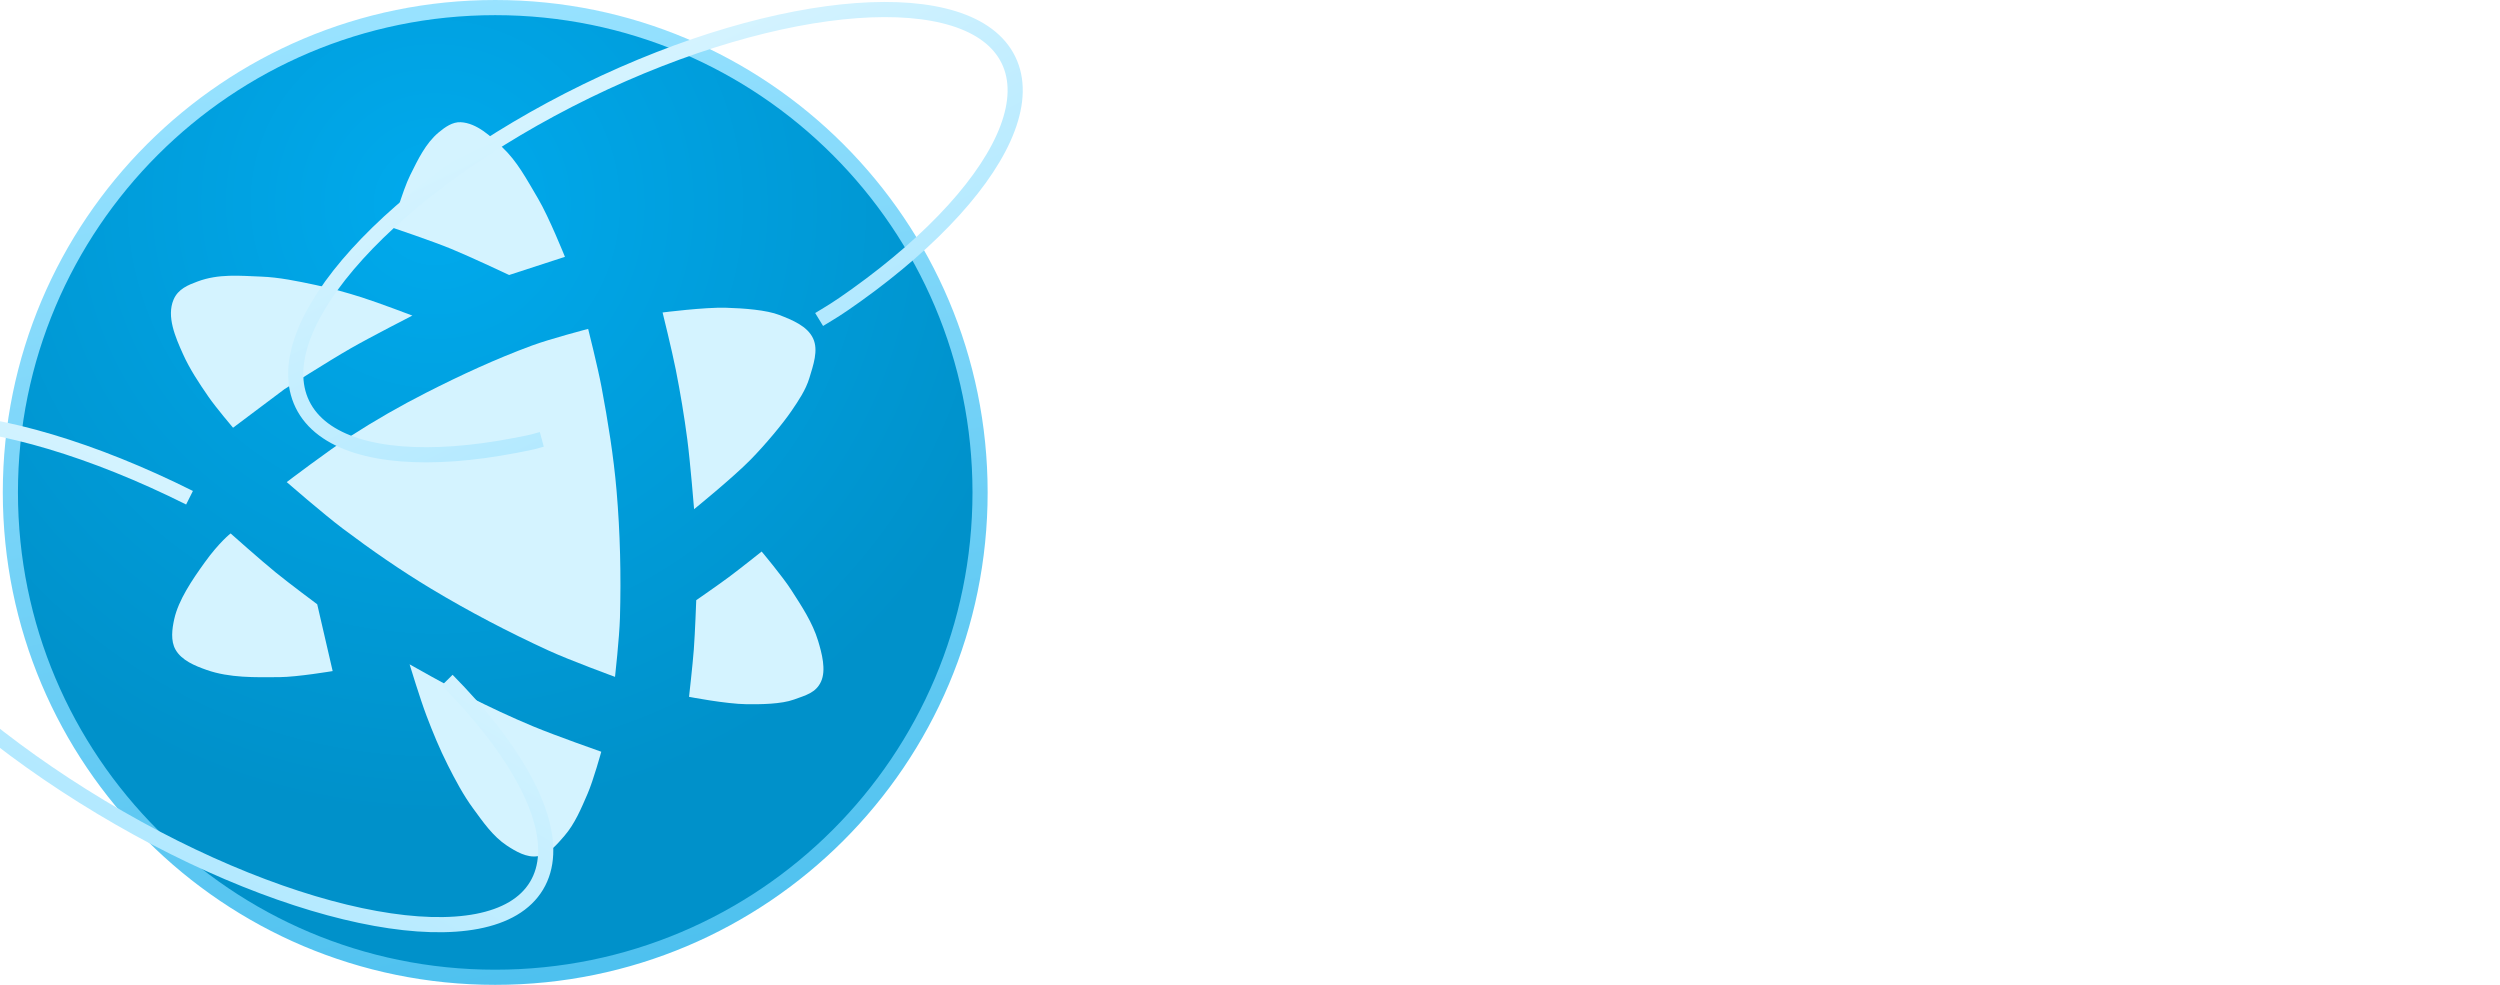
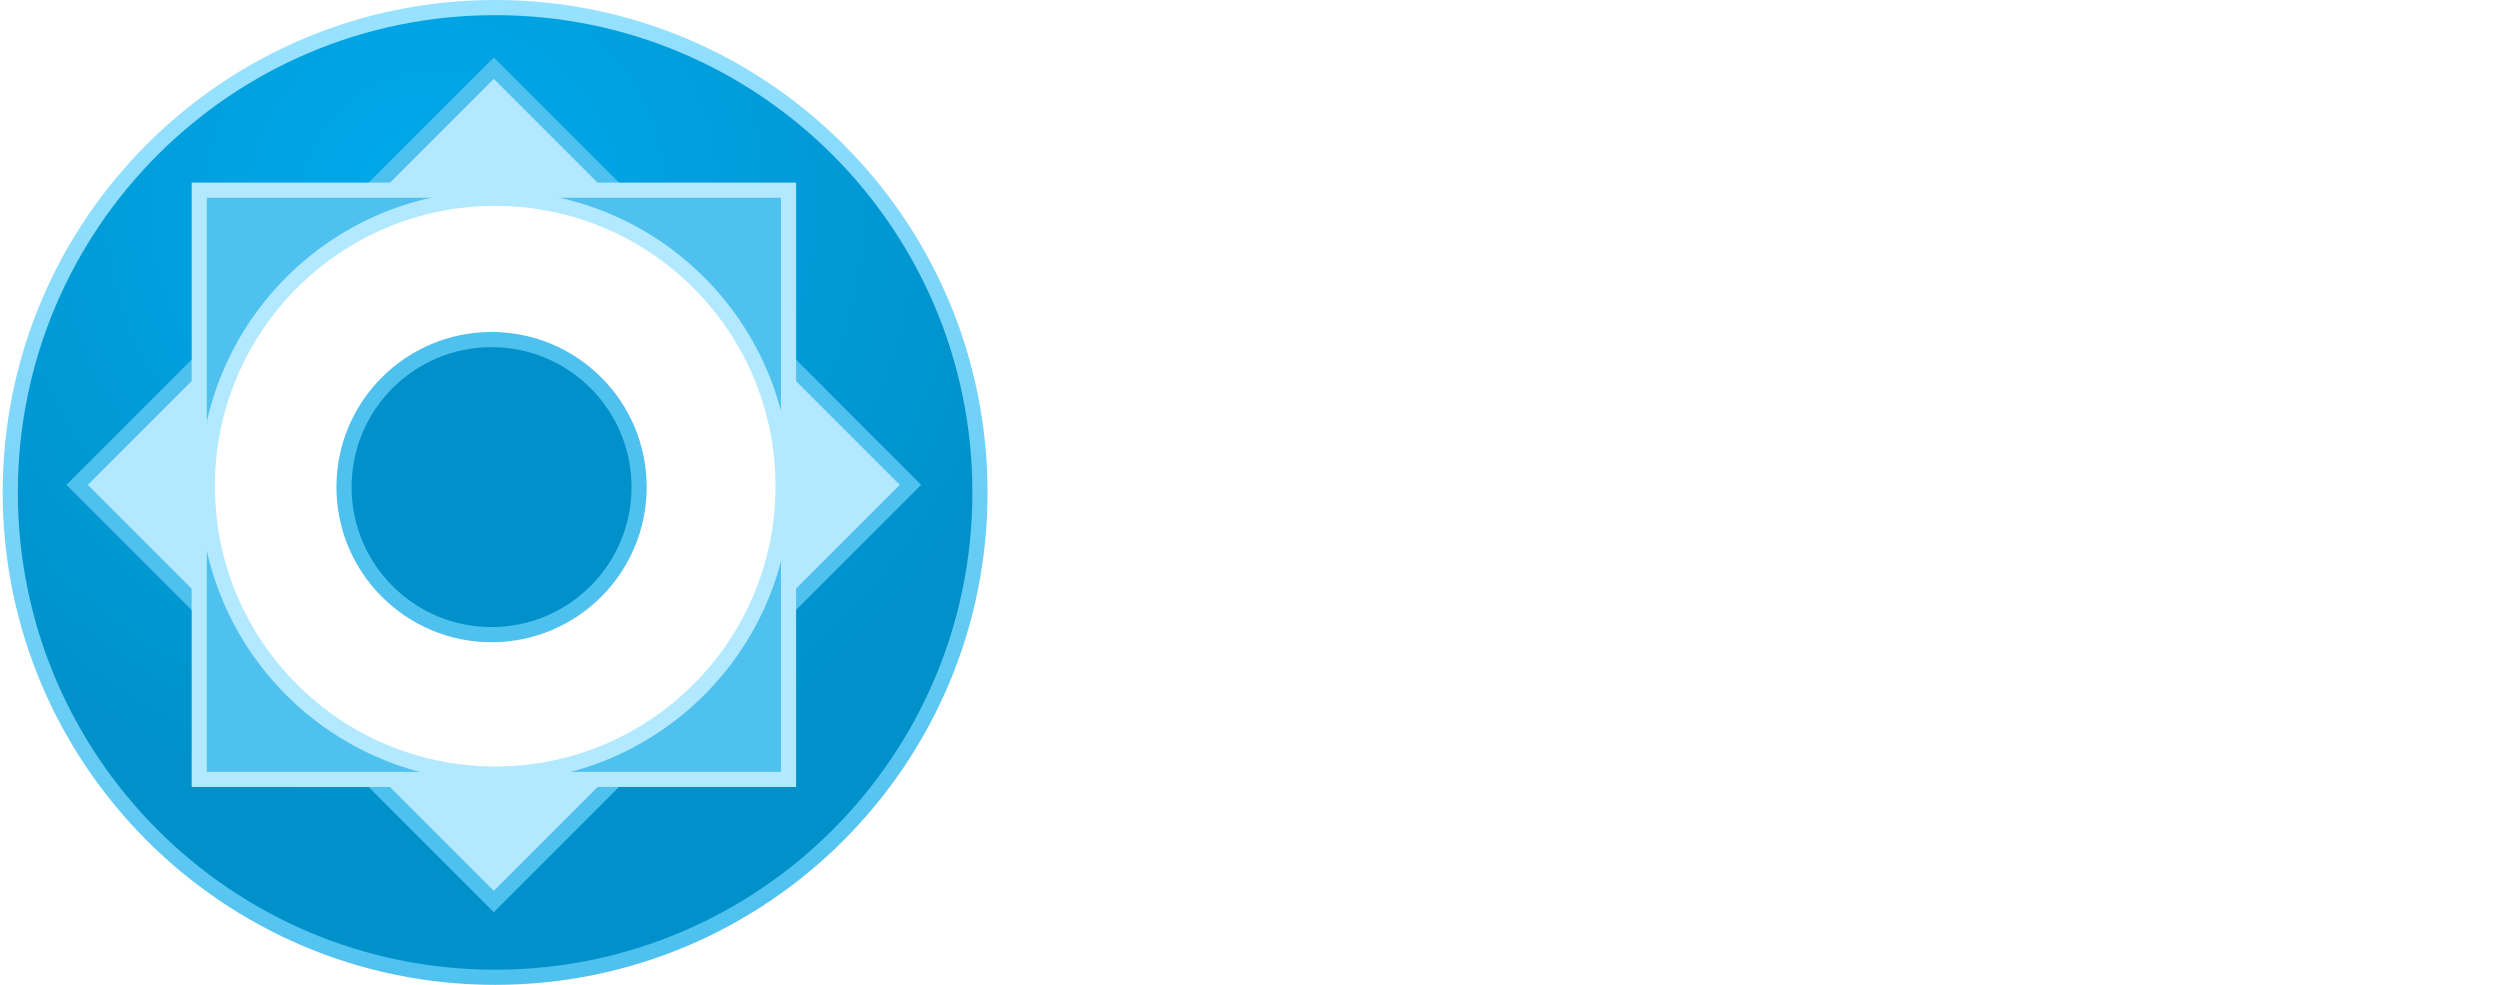
<svg xmlns="http://www.w3.org/2000/svg" xmlns:ns1="https://boxy-svg.com" viewBox="0 0 165 65" height="65px">
  <defs>
-     <ns1:grid x="0" y="0" width="190" height="80" />
-     <radialGradient id="gradient-2" gradientUnits="userSpaceOnUse" cx="152.286" cy="126.898" r="330" gradientTransform="matrix(0.638467, -1.091841, 1.097297, 0.641658, 52.65612, 215.4018)">
+     <radialGradient id="gradient-1" gradientUnits="userSpaceOnUse" cx="152.286" cy="126.898" r="330" gradientTransform="matrix(0.638467, -1.091841, 1.097297, 0.641658, 52.65612, 215.4018)">
      <stop offset="0" style="stop-color: rgb(0, 170, 237);" />
      <stop offset="1" style="stop-color: rgb(0, 145, 202);" />
    </radialGradient>
-     <linearGradient id="gradient-3" gradientUnits="userSpaceOnUse" x1="330" y1="0" x2="330" y2="660" gradientTransform="matrix(0.980745, -0.195296, 0.195753, 0.983035, -58.73431, 67.66556)">
+     <linearGradient id="gradient-0" gradientUnits="userSpaceOnUse" x1="330" y1="0" x2="330" y2="660" gradientTransform="matrix(0.980745, -0.195296, 0.195753, 0.983035, -58.73431, 67.66556)">
      <stop offset="0" style="stop-color: rgb(152, 226, 255);" />
      <stop offset="1" style="stop-color: rgb(78, 193, 239);" />
    </linearGradient>
-     <linearGradient gradientUnits="userSpaceOnUse" x1="356.811" y1="243.941" x2="356.811" y2="453.078" id="gradient-6" gradientTransform="matrix(1, 0, 0, 1, -27.93292, -23.70971)">
-       <stop offset="0" style="stop-color: rgb(212, 243, 255);" />
-       <stop offset="1" style="stop-color: rgb(179, 233, 255);" />
-     </linearGradient>
-     <linearGradient gradientUnits="userSpaceOnUse" x1="356.811" y1="246.112" x2="356.811" y2="457.677" id="gradient-7" gradientTransform="matrix(1, 0, 0, 1, -25.3194, -25.51468)">
-       <stop offset="0" style="stop-color: rgb(212, 243, 255);" />
-       <stop offset="1" style="stop-color: rgb(179, 233, 255);" />
-     </linearGradient>
-     <linearGradient gradientUnits="userSpaceOnUse" x1="356.811" y1="243.941" x2="356.811" y2="455.669" id="gradient-8" gradientTransform="matrix(1, 0, 0, 1, -25.80962, -25.94981)">
-       <stop offset="0" style="stop-color: rgb(212, 243, 255);" />
-       <stop offset="1" style="stop-color: rgb(179, 233, 255);" />
-     </linearGradient>
+     <ns1:grid x="0" y="0" width="186" height="80" />
  </defs>
-   <g transform="matrix(0.341978, 0, 0, 0.341978, -0.390695, 0.222631)">
-     <g transform="matrix(0.283555, 0, 0, 0.283555, 3.164114, 1.670931)">
-       <circle style="paint-order: fill; stroke-width: 10.312px; fill: url(&quot;#gradient-2&quot;); stroke: url(&quot;#gradient-3&quot;);" cx="329.929" cy="326.968" r="330">
+   <g transform="matrix(0.341978, 0, 0, 0.341978, -0.383626, 0.22259)">
+     <g transform="matrix(0.283555, 0, 0, 0.283555, 3.122751, 1.671054)">
+       <circle style="fill: url(&quot;#gradient-1&quot;); stroke: url(&quot;#gradient-0&quot;); paint-order: fill; stroke-width: 10.312px;" cx="329.929" cy="326.968" r="330">
        </circle>
-       <g>
-         <path style="stroke-width: 10.312px; fill: rgb(212, 243, 255);" d="M 188.015 319.941 C 188.015 319.941 212.964 341.637 226.164 351.566 C 245.621 366.201 265.676 380.125 286.546 392.664 C 312.233 408.096 338.874 422.013 366.102 434.526 C 380.883 441.319 411.472 452.499 411.472 452.499 C 411.472 452.499 414.451 425.69 414.832 412.223 C 415.646 383.456 414.986 354.592 412.533 325.919 C 410.503 302.189 406.656 278.62 402.274 255.21 C 399.786 241.916 393.183 215.666 393.183 215.666 C 393.183 215.666 367.376 222.406 354.885 227.018 C 330.301 236.096 306.437 247.152 283.075 259.026 C 265.391 268.014 248.139 277.909 231.466 288.657 C 216.466 298.327 188.015 319.941 188.015 319.941 Z" />
-         <path style="stroke-width: 10.312px; fill: rgb(212, 243, 255);" d="M 186.454 256.699 C 186.454 256.699 216.116 237.767 231.375 229.022 C 245.185 221.108 273.54 206.608 273.54 206.608 C 273.54 206.608 250.811 197.946 239.23 194.255 C 228.775 190.923 218.216 187.989 207.499 185.738 C 195.271 183.169 182.932 180.535 170.446 180.067 C 156.058 179.528 141.766 178.027 127.38 183.387 C 120.969 185.776 114.101 188.426 110.996 195.751 C 106.113 207.271 112.26 221.326 117.386 232.74 C 121.999 243.013 128.35 252.575 134.778 261.884 C 139.87 269.258 151.486 282.944 151.486 282.944 L 186.454 256.699 Z" />
-         <path style="stroke-width: 10.312px; fill: rgb(212, 243, 255);" d="M 259.859 146.72 C 259.859 146.72 266.498 122.162 272.139 110.855 C 277.348 100.413 282.515 89.413 291.383 81.991 C 295.864 78.24 300.942 74.693 306.481 74.991 C 317.418 75.58 326.893 84.58 334.634 91.932 C 344.979 101.756 350.85 113.028 359.121 127.035 C 366.496 139.524 377.381 166.615 377.381 166.615 L 339.401 178.986 C 339.401 178.986 313.428 166.739 300.105 161.251 C 286.917 155.819 259.859 146.72 259.859 146.72 Z" />
-         <path style="stroke-width: 10.312px; fill: rgb(212, 243, 255);" d="M 443.844 204.494 C 443.844 204.494 450.25 230.407 452.838 243.495 C 455.94 259.184 458.579 274.974 460.658 290.83 C 462.729 306.62 465.287 338.38 465.287 338.38 C 465.287 338.38 491.866 316.805 503.812 304.599 C 513.851 294.342 525.594 280.285 531.497 271.623 C 536.238 264.666 541.295 257.268 543.759 249.075 C 546.335 240.509 550.068 230.277 546.293 222.167 C 542.351 213.699 532.028 209.593 523.348 206.21 C 514.486 202.756 499.187 201.638 486.948 201.269 C 472.546 200.835 443.844 204.494 443.844 204.494 Z" />
-         <path style="stroke-width: 10.312px; fill: rgb(212, 243, 255);" d="M 511.267 367.204 C 511.267 367.204 496.506 378.975 488.93 384.604 C 481.658 390.007 466.75 400.311 466.75 400.311 C 466.75 400.311 465.943 422.645 465.107 433.785 C 464.297 444.578 461.843 466.091 461.843 466.091 C 461.843 466.091 486.979 470.966 501.111 471.121 C 510.346 471.222 524.663 471.105 533.333 467.921 C 541.268 465.007 548.152 463.416 551.679 455.735 C 555.302 447.845 552.211 436.326 549.7 428.015 C 545.93 415.539 538.501 404.398 531.46 393.43 C 525.499 384.146 511.267 367.204 511.267 367.204 Z" />
-         <path style="stroke-width: 10.312px; fill: rgb(212, 243, 255);" d="M 402.106 503.462 C 402.106 503.462 396.792 522.817 392.818 531.997 C 388.483 542.011 384.184 552.426 377.056 560.687 C 372.057 566.481 366.33 573.369 358.772 574.569 C 351.455 575.731 343.959 571.357 337.778 567.272 C 328.314 561.017 321.612 551.222 314.901 542.076 C 308.167 532.899 302.806 522.752 297.671 512.593 C 292.147 501.666 287.464 490.313 283.122 478.864 C 278.782 467.418 271.651 443.978 271.651 443.978 C 271.651 443.978 298.227 459.015 311.86 465.876 C 326.206 473.096 340.757 479.944 355.579 486.127 C 370.854 492.499 402.106 503.462 402.106 503.462 Z" />
-         <path style="stroke-width: 10.312px; fill: rgb(212, 243, 255);" d="M 219.287 448.568 L 208.776 403.094 C 208.776 403.094 189.748 388.937 180.557 381.449 C 170.062 372.898 149.837 354.883 149.837 354.883 C 149.837 354.883 142.187 360.711 132.068 374.797 C 123.605 386.577 114.347 400.235 111.476 413.131 C 109.962 419.929 108.907 427.956 112.355 434.007 C 116.526 441.327 125.588 445.003 133.536 447.795 C 149.205 453.298 166.509 452.817 183.116 452.692 C 195.251 452.601 219.287 448.568 219.287 448.568 Z" />
-         <path d="M 607.989 324.859 C 607.989 332.237 606.051 339.44 602.361 346.397 C 598.672 353.354 593.23 360.064 586.222 366.457 C 579.214 372.85 570.64 378.925 560.684 384.61 C 550.729 390.296 539.393 395.591 526.861 400.426 C 514.33 405.262 500.604 409.636 485.868 413.477 C 471.132 417.318 455.386 420.626 438.817 423.33 C 422.248 426.034 401.365 428.296 383.334 429.72 M 161.554 409.284 C 152.614 406.773 147.672 405.262 135.141 400.426 C 122.61 395.591 111.274 390.296 101.319 384.61 C 91.363 378.925 82.788 372.85 75.78 366.457 C 68.772 360.064 63.33 353.354 59.64 346.397 C 55.951 339.44 54.013 332.237 54.013 324.859 C 54.013 317.482 55.951 310.279 59.64 303.322 C 63.33 296.365 68.772 289.654 75.78 283.261 C 82.788 276.869 91.363 270.794 101.319 265.108 C 111.274 259.423 122.61 254.127 135.141 249.292 C 147.672 244.458 161.399 240.084 176.135 236.243 C 190.871 232.402 206.616 229.093 223.185 226.389 C 239.754 223.686 257.147 221.586 275.178 220.162 C 293.209 218.739 311.879 217.991 331.001 217.991 C 350.123 217.991 368.792 218.739 386.824 220.162 C 404.855 221.586 422.248 223.685 438.817 226.389 C 455.386 229.093 471.132 232.402 485.868 236.243 C 500.604 240.084 514.33 244.458 526.861 249.292 C 539.393 254.127 550.729 259.423 560.684 265.108 C 570.64 270.794 579.214 276.869 586.222 283.261 C 593.23 289.654 598.672 296.365 602.361 303.322 C 606.051 310.279 607.989 317.482 607.989 324.859" style="stroke-width: 10.312px; fill: none; stroke: url(&quot;#gradient-8&quot;); transform-origin: 331.001px 324.859px;" transform="matrix(0.104527, 0.994522, -0.994522, 0.104527, -0.000084, 0.000112)" />
-         <path d="M 613.186 325.294 C 613.186 332.672 611.216 339.875 607.463 346.832 C 603.711 353.789 598.177 360.499 591.049 366.892 C 583.921 373.285 575.201 379.36 565.077 385.045 C 554.953 390.731 543.424 396.026 530.68 400.861 C 517.935 405.696 503.976 410.07 488.989 413.911 C 474.003 417.752 457.99 421.06 441.14 423.764 C 424.289 426.468 406.601 428.567 388.263 429.991 C 369.926 431.414 350.939 432.162 331.492 432.162 C 312.045 432.162 293.058 431.414 274.721 429.991 C 256.383 428.567 238.695 426.468 221.844 423.764 C 204.993 421.06 188.98 417.752 173.994 413.911 C 159.008 410.07 145.048 405.696 132.304 400.861 C 119.56 396.026 108.031 390.731 97.907 385.045 C 87.782 379.36 79.062 373.285 71.935 366.892 C 64.808 360.499 59.273 353.789 55.521 346.832 C 51.769 339.875 49.798 332.672 49.798 325.294 C 49.798 317.917 51.769 310.714 55.521 303.757 C 59.273 296.8 64.808 290.089 71.935 283.696 C 79.062 277.304 87.782 271.229 97.907 265.543 C 108.031 259.858 119.56 254.562 132.304 249.727 C 145.048 244.893 159.008 240.519 173.994 236.678 C 188.98 232.837 204.993 229.528 221.844 226.824 C 238.695 224.121 256.383 222.021 274.721 220.597 M 488.99 236.678 C 503.976 240.519 517.936 244.893 530.68 249.727 C 543.424 254.562 554.953 259.858 565.077 265.543 C 575.202 271.229 583.922 277.304 591.049 283.696 C 598.176 290.089 603.711 296.8 607.463 303.757 C 611.215 310.714 613.186 317.917 613.186 325.294" style="stroke-width: 10.312px; fill: none; stroke: url(&quot;#gradient-7&quot;); transform-origin: 331.492px 325.294px;" transform="matrix(0.857167, 0.515039, -0.515039, 0.857167, 0.000107, 0.000088)" />
-         <path d="M 596.205 327.099 C 596.205 334.477 594.335 341.68 590.774 348.637 C 587.213 355.594 581.961 362.304 575.197 368.697 C 568.434 375.09 560.158 381.165 550.55 386.85 C 540.942 392.536 530.001 397.831 517.907 402.666 C 505.813 407.501 492.565 411.875 478.343 415.716 C 464.121 419.557 448.925 422.865 432.934 425.569 C 416.943 428.273 412.981 428.422 402.951 429.368 M 197.54 419.946 C 191.448 418.771 193.635 419.557 179.413 415.716 C 165.191 411.875 151.943 407.501 139.849 402.666 C 127.755 397.831 116.814 392.536 107.206 386.85 C 97.598 381.165 89.322 375.09 82.559 368.697 C 75.795 362.304 70.543 355.594 66.982 348.637 C 63.421 341.68 61.551 334.477 61.551 327.099 C 61.551 319.722 63.421 312.519 66.982 305.562 C 70.543 298.605 75.795 291.894 82.559 285.501 C 89.322 279.109 97.598 273.034 107.206 267.348 C 116.814 261.663 127.755 256.367 139.849 251.532 C 151.943 246.698 165.191 242.324 179.413 238.483 C 193.635 234.642 208.831 231.333 224.822 228.629 C 240.813 225.926 257.6 223.826 275.002 222.402 C 292.405 220.979 310.423 220.231 328.878 220.231 C 347.333 220.231 365.351 220.979 382.754 222.402 C 400.156 223.826 416.942 225.925 432.934 228.629 C 448.925 231.333 464.121 234.642 478.343 238.483 C 492.565 242.324 505.813 246.698 517.907 251.532 C 530.001 256.367 540.942 261.663 550.55 267.348 C 560.158 273.034 568.434 279.109 575.197 285.501 C 581.961 291.894 587.213 298.605 590.774 305.562 C 594.335 312.519 596.205 319.722 596.205 327.099" style="stroke-width: 10.312px; fill: none; stroke: url(&quot;#gradient-6&quot;); transform-box: fill-box; transform-origin: 50% 50%;" transform="matrix(0.898795, -0.43837, 0.43837, 0.898795, 0.000111, 0.000007)" />
+       <g transform="matrix(0.902343, 0, 0, 0.902343, -168.3226, 413.7132)">
+         <rect x="100.641" y="100.641" transform="matrix(0.707107, -0.707107, 0.707107, 0.707107, 94.58025, -101.848)" class="st5" width="444.467" height="444.467" style="stroke-miterlimit: 2; fill: rgb(179, 233, 255); stroke-width: 11.429px; stroke: rgb(79, 193, 239);" />
+         <rect x="100.641" y="100.641" transform="matrix(0, 1, -1, 0, 874.1321, -424.7489)" class="st6" width="444.474" height="444.474" style="stroke-miterlimit: 2; fill: rgb(79, 193, 239); stroke: rgb(179, 233, 255); stroke-width: 11.429px;" />
+         <circle class="st7" cx="552.244" cy="-100.84" r="217.143" style="stroke-miterlimit: 1.106; fill: rgb(255, 255, 255); stroke-width: 11.429px; stroke: rgb(178, 233, 255);" />
+         <circle class="st8" cx="549.492" cy="-100.15" r="111.289" style="stroke-miterlimit: 1.106; fill: rgb(0, 145, 202); stroke-width: 11.429px; stroke: rgb(79, 193, 239);" />
      </g>
    </g>
    <g transform="matrix(1, 0, 0, 1, -3.848826, -4.564161)" style="">
      <path d="M 224.881 62.515 L 224.553 57.355 L 249.287 53.997 Q 248.959 49.493 246.175 46.585 Q 243.39 43.678 238.476 43.678 Q 233.398 43.678 230.081 47.323 Q 226.764 50.967 226.764 57.765 L 226.764 59.567 Q 227.338 66.119 231.064 69.517 Q 234.791 72.916 241.261 72.916 Q 244.7 72.916 247.485 71.77 Q 250.27 70.623 251.908 69.313 Q 252.809 69.886 253.341 70.664 Q 253.873 71.442 253.873 72.425 Q 253.873 73.981 252.112 75.332 Q 250.352 76.684 247.444 77.503 Q 244.537 78.322 240.933 78.322 Q 234.627 78.322 229.999 76.029 Q 225.372 73.735 222.874 69.19 Q 220.376 64.644 220.376 58.092 Q 220.376 53.424 221.727 49.78 Q 223.079 46.135 225.495 43.596 Q 227.911 41.057 231.269 39.706 Q 234.627 38.355 238.558 38.355 Q 243.554 38.355 247.362 40.484 Q 251.171 42.613 253.341 46.422 Q 255.511 50.23 255.511 55.144 Q 255.511 56.946 254.692 57.724 Q 253.873 58.502 252.399 58.666 Z M 278.522 72.998 Q 281.962 72.998 284.214 72.302 Q 286.466 71.606 287.449 70.951 L 287.449 59.075 L 277.294 60.14 Q 273.035 60.468 270.987 62.024 Q 268.94 63.58 268.94 66.528 Q 268.94 69.558 271.356 71.278 Q 273.772 72.998 278.522 72.998 Z M 278.44 38.355 Q 285.566 38.355 289.742 41.549 Q 293.919 44.743 293.919 51.622 L 293.919 71.033 Q 293.919 72.834 293.223 73.776 Q 292.527 74.718 291.135 75.537 Q 289.169 76.602 285.893 77.503 Q 282.617 78.404 278.522 78.404 Q 270.824 78.404 266.606 75.373 Q 262.388 72.343 262.388 66.61 Q 262.388 61.287 265.951 58.461 Q 269.513 55.635 275.819 55.062 L 287.449 53.916 L 287.449 51.622 Q 287.449 47.527 284.992 45.644 Q 282.535 43.76 278.358 43.76 Q 275 43.76 271.929 44.743 Q 268.858 45.726 266.483 46.954 Q 265.828 46.381 265.295 45.603 Q 264.763 44.825 264.763 44.006 Q 264.763 41.876 267.138 40.73 Q 269.349 39.583 272.257 38.969 Q 275.164 38.355 278.44 38.355 Z M 332.576 67.183 Q 332.576 72.425 328.727 75.373 Q 324.877 78.322 317.588 78.322 Q 311.364 78.322 307.433 76.397 Q 303.502 74.472 303.502 72.179 Q 303.502 71.196 304.034 70.255 Q 304.566 69.313 305.631 68.739 Q 307.842 70.296 310.791 71.606 Q 313.739 72.916 317.506 72.916 Q 326.024 72.916 326.024 67.183 Q 326.024 64.808 324.591 63.293 Q 323.158 61.778 320.373 61.123 L 313.575 59.321 Q 308.579 58.092 306.286 55.513 Q 303.993 52.933 303.993 49.083 Q 303.993 44.743 307.515 41.549 Q 311.036 38.355 318.244 38.355 Q 322.093 38.355 324.959 39.133 Q 327.826 39.911 329.423 41.18 Q 331.02 42.45 331.02 43.924 Q 331.02 44.988 330.488 45.807 Q 329.955 46.626 329.054 47.036 Q 328.072 46.381 326.556 45.603 Q 325.041 44.825 322.994 44.292 Q 320.946 43.76 318.489 43.76 Q 314.886 43.76 312.674 45.152 Q 310.463 46.545 310.463 49.083 Q 310.463 50.885 311.733 52.237 Q 313.002 53.588 315.787 54.243 L 321.438 55.635 Q 327.007 56.946 329.791 59.771 Q 332.576 62.597 332.576 67.183 Z M 348.957 68.821 Q 347.565 66.201 345.599 61.737 Q 343.634 57.273 341.545 51.745 Q 339.457 46.217 337.573 40.484 Q 338.146 39.665 339.088 39.174 Q 340.03 38.682 341.095 38.682 Q 342.487 38.682 343.388 39.419 Q 344.289 40.156 344.862 41.876 Q 347.319 48.756 350.022 55.554 Q 352.725 62.351 356.001 69.64 L 356.328 69.64 Q 358.048 66.201 359.932 61.041 Q 361.816 55.881 363.535 50.148 Q 365.255 44.415 366.402 39.337 Q 366.975 39.092 367.671 38.887 Q 368.368 38.682 369.187 38.682 Q 370.579 38.682 371.48 39.378 Q 372.381 40.074 372.381 41.467 Q 372.381 42.777 371.644 45.848 Q 370.906 48.92 369.637 52.974 Q 368.368 57.028 366.689 61.573 Q 365.01 66.119 363.085 70.5 Q 361.16 74.882 359.195 78.404 Q 355.427 85.365 352.315 89.092 Q 349.203 92.818 346.582 92.818 Q 344.698 92.818 343.675 91.835 Q 342.651 90.852 342.405 89.542 Q 344.207 87.986 346.459 85.406 Q 348.712 82.826 350.8 79.837 Q 352.888 76.848 354.199 74.145 Q 352.807 73.735 351.619 72.671 Q 350.431 71.606 348.957 68.821 Z" style="line-height: 191.825px; text-wrap-mode: nowrap; fill: rgb(255, 255, 255);" />
      <path d="M 251.685 148.756 Q 251.685 154.489 247.426 157.724 Q 243.167 160.96 235.059 160.96 Q 228.507 160.96 224.33 158.994 Q 220.153 157.028 220.153 153.752 Q 220.153 152.36 220.809 151.172 Q 221.464 149.985 222.529 149.33 Q 224.822 150.804 227.852 151.951 Q 230.882 153.097 234.732 153.097 Q 241.693 153.097 241.693 148.838 Q 241.693 147.037 240.465 145.931 Q 239.236 144.825 236.697 144.334 L 232.029 143.105 Q 226.05 141.795 223.143 139.01 Q 220.235 136.226 220.235 131.557 Q 220.235 126.398 224.494 123.081 Q 228.753 119.764 236.288 119.764 Q 240.219 119.764 243.331 120.542 Q 246.443 121.32 248.204 122.794 Q 249.965 124.268 249.965 126.316 Q 249.965 127.708 249.351 128.814 Q 248.737 129.919 247.754 130.493 Q 246.771 129.919 245.092 129.223 Q 243.413 128.527 241.284 128.077 Q 239.154 127.626 237.025 127.626 Q 233.831 127.626 231.988 128.65 Q 230.145 129.674 230.145 131.557 Q 230.145 132.95 231.21 133.933 Q 232.275 134.915 234.814 135.489 L 238.99 136.471 Q 245.624 138.028 248.655 141.017 Q 251.685 144.006 251.685 148.756 Z M 280.396 127.954 Q 275.482 127.954 272.165 131.148 Q 268.849 134.342 268.849 140.485 Q 268.849 146.545 272.043 149.657 Q 275.237 152.77 280.315 152.77 Q 283.345 152.77 285.433 151.991 Q 287.522 151.213 289.078 150.313 Q 290.306 151.05 291.002 152.073 Q 291.699 153.097 291.699 154.571 Q 291.699 157.356 288.341 159.117 Q 284.983 160.878 279.496 160.878 Q 273.271 160.878 268.562 158.625 Q 263.853 156.373 261.191 151.787 Q 258.529 147.2 258.529 140.485 Q 258.529 133.523 261.355 128.937 Q 264.18 124.35 268.889 122.098 Q 273.599 119.846 279.25 119.846 Q 284.655 119.846 287.931 121.729 Q 291.207 123.613 291.207 126.398 Q 291.207 127.626 290.552 128.691 Q 289.897 129.756 288.996 130.411 Q 287.358 129.428 285.31 128.691 Q 283.263 127.954 280.396 127.954 Z M 299.585 109.444 Q 299.585 107.069 301.264 105.431 Q 302.943 103.793 305.482 103.793 Q 308.103 103.793 309.7 105.431 Q 311.297 107.069 311.297 109.444 Q 311.297 111.738 309.7 113.417 Q 308.103 115.096 305.482 115.096 Q 302.943 115.096 301.264 113.417 Q 299.585 111.738 299.585 109.444 Z M 300.404 138.109 L 310.56 138.109 L 310.56 159.567 Q 309.905 159.813 308.676 160.018 Q 307.448 160.222 305.973 160.222 Q 303.189 160.222 301.796 159.199 Q 300.404 158.175 300.404 155.554 Z M 310.56 143.269 L 300.404 143.269 L 300.404 121.32 Q 301.059 121.074 302.329 120.869 Q 303.598 120.665 305.072 120.665 Q 307.939 120.665 309.249 121.688 Q 310.56 122.712 310.56 125.415 Z M 325.847 145.48 L 325.438 138.437 L 347.387 135.161 Q 347.141 132.049 345.012 129.756 Q 342.883 127.462 338.788 127.462 Q 334.611 127.462 331.826 130.37 Q 329.042 133.277 328.96 138.683 L 329.205 142.942 Q 329.942 148.183 333.259 150.64 Q 336.576 153.097 341.654 153.097 Q 345.094 153.097 348.042 152.073 Q 350.991 151.05 352.711 149.821 Q 353.857 150.558 354.553 151.664 Q 355.25 152.77 355.25 154.08 Q 355.25 156.209 353.366 157.724 Q 351.482 159.24 348.288 160.059 Q 345.094 160.878 340.999 160.878 Q 334.693 160.878 329.82 158.543 Q 324.947 156.209 322.203 151.541 Q 319.459 146.873 319.459 139.911 Q 319.459 134.915 321.015 131.148 Q 322.571 127.381 325.233 124.883 Q 327.895 122.385 331.417 121.115 Q 334.938 119.846 338.788 119.846 Q 344.193 119.846 348.247 122.016 Q 352.301 124.186 354.635 128.036 Q 356.969 131.885 356.969 136.881 Q 356.969 139.174 355.782 140.28 Q 354.594 141.385 352.465 141.631 Z M 400.902 134.424 L 400.902 142.368 L 390.828 142.368 L 390.828 134.833 Q 390.828 131.23 388.781 129.551 Q 386.733 127.872 383.294 127.872 Q 380.755 127.872 378.748 128.486 Q 376.742 129.1 375.185 129.919 L 375.185 142.368 L 365.112 142.368 L 365.112 129.264 Q 365.112 127.299 365.931 126.029 Q 366.75 124.76 368.388 123.695 Q 370.845 122.057 374.735 120.951 Q 378.625 119.846 383.375 119.846 Q 391.647 119.846 396.275 123.531 Q 400.902 127.217 400.902 134.424 Z M 365.112 138.355 L 375.185 138.355 L 375.185 159.567 Q 374.53 159.813 373.302 160.018 Q 372.073 160.222 370.599 160.222 Q 367.814 160.222 366.463 159.199 Q 365.112 158.175 365.112 155.554 Z M 390.828 138.355 L 400.902 138.355 L 400.902 159.567 Q 400.329 159.813 399.059 160.018 Q 397.79 160.222 396.398 160.222 Q 393.531 160.222 392.18 159.199 Q 390.828 158.175 390.828 155.554 Z M 431.356 127.954 Q 426.442 127.954 423.125 131.148 Q 419.808 134.342 419.808 140.485 Q 419.808 146.545 423.002 149.657 Q 426.196 152.77 431.274 152.77 Q 434.304 152.77 436.393 151.991 Q 438.481 151.213 440.037 150.313 Q 441.266 151.05 441.962 152.073 Q 442.658 153.097 442.658 154.571 Q 442.658 157.356 439.3 159.117 Q 435.942 160.878 430.455 160.878 Q 424.231 160.878 419.521 158.625 Q 414.812 156.373 412.15 151.787 Q 409.489 147.2 409.489 140.485 Q 409.489 133.523 412.314 128.937 Q 415.14 124.35 419.849 122.098 Q 424.558 119.846 430.209 119.846 Q 435.615 119.846 438.891 121.729 Q 442.167 123.613 442.167 126.398 Q 442.167 127.626 441.512 128.691 Q 440.856 129.756 439.956 130.411 Q 438.318 129.428 436.27 128.691 Q 434.223 127.954 431.356 127.954 Z M 454.355 145.48 L 453.945 138.437 L 475.894 135.161 Q 475.649 132.049 473.519 129.756 Q 471.39 127.462 467.295 127.462 Q 463.118 127.462 460.333 130.37 Q 457.549 133.277 457.467 138.683 L 457.713 142.942 Q 458.45 148.183 461.767 150.64 Q 465.084 153.097 470.161 153.097 Q 473.601 153.097 476.55 152.073 Q 479.498 151.05 481.218 149.821 Q 482.365 150.558 483.061 151.664 Q 483.757 152.77 483.757 154.08 Q 483.757 156.209 481.873 157.724 Q 479.989 159.24 476.795 160.059 Q 473.601 160.878 469.506 160.878 Q 463.2 160.878 458.327 158.543 Q 453.454 156.209 450.71 151.541 Q 447.967 146.873 447.967 139.911 Q 447.967 134.915 449.523 131.148 Q 451.079 127.381 453.741 124.883 Q 456.402 122.385 459.924 121.115 Q 463.446 119.846 467.295 119.846 Q 472.7 119.846 476.754 122.016 Q 480.808 124.186 483.143 128.036 Q 485.477 131.885 485.477 136.881 Q 485.477 139.174 484.289 140.28 Q 483.102 141.385 480.972 141.631 Z" style="line-height: 191.825px; text-wrap-mode: nowrap; fill: rgb(255, 255, 255);" />
    </g>
  </g>
</svg>
